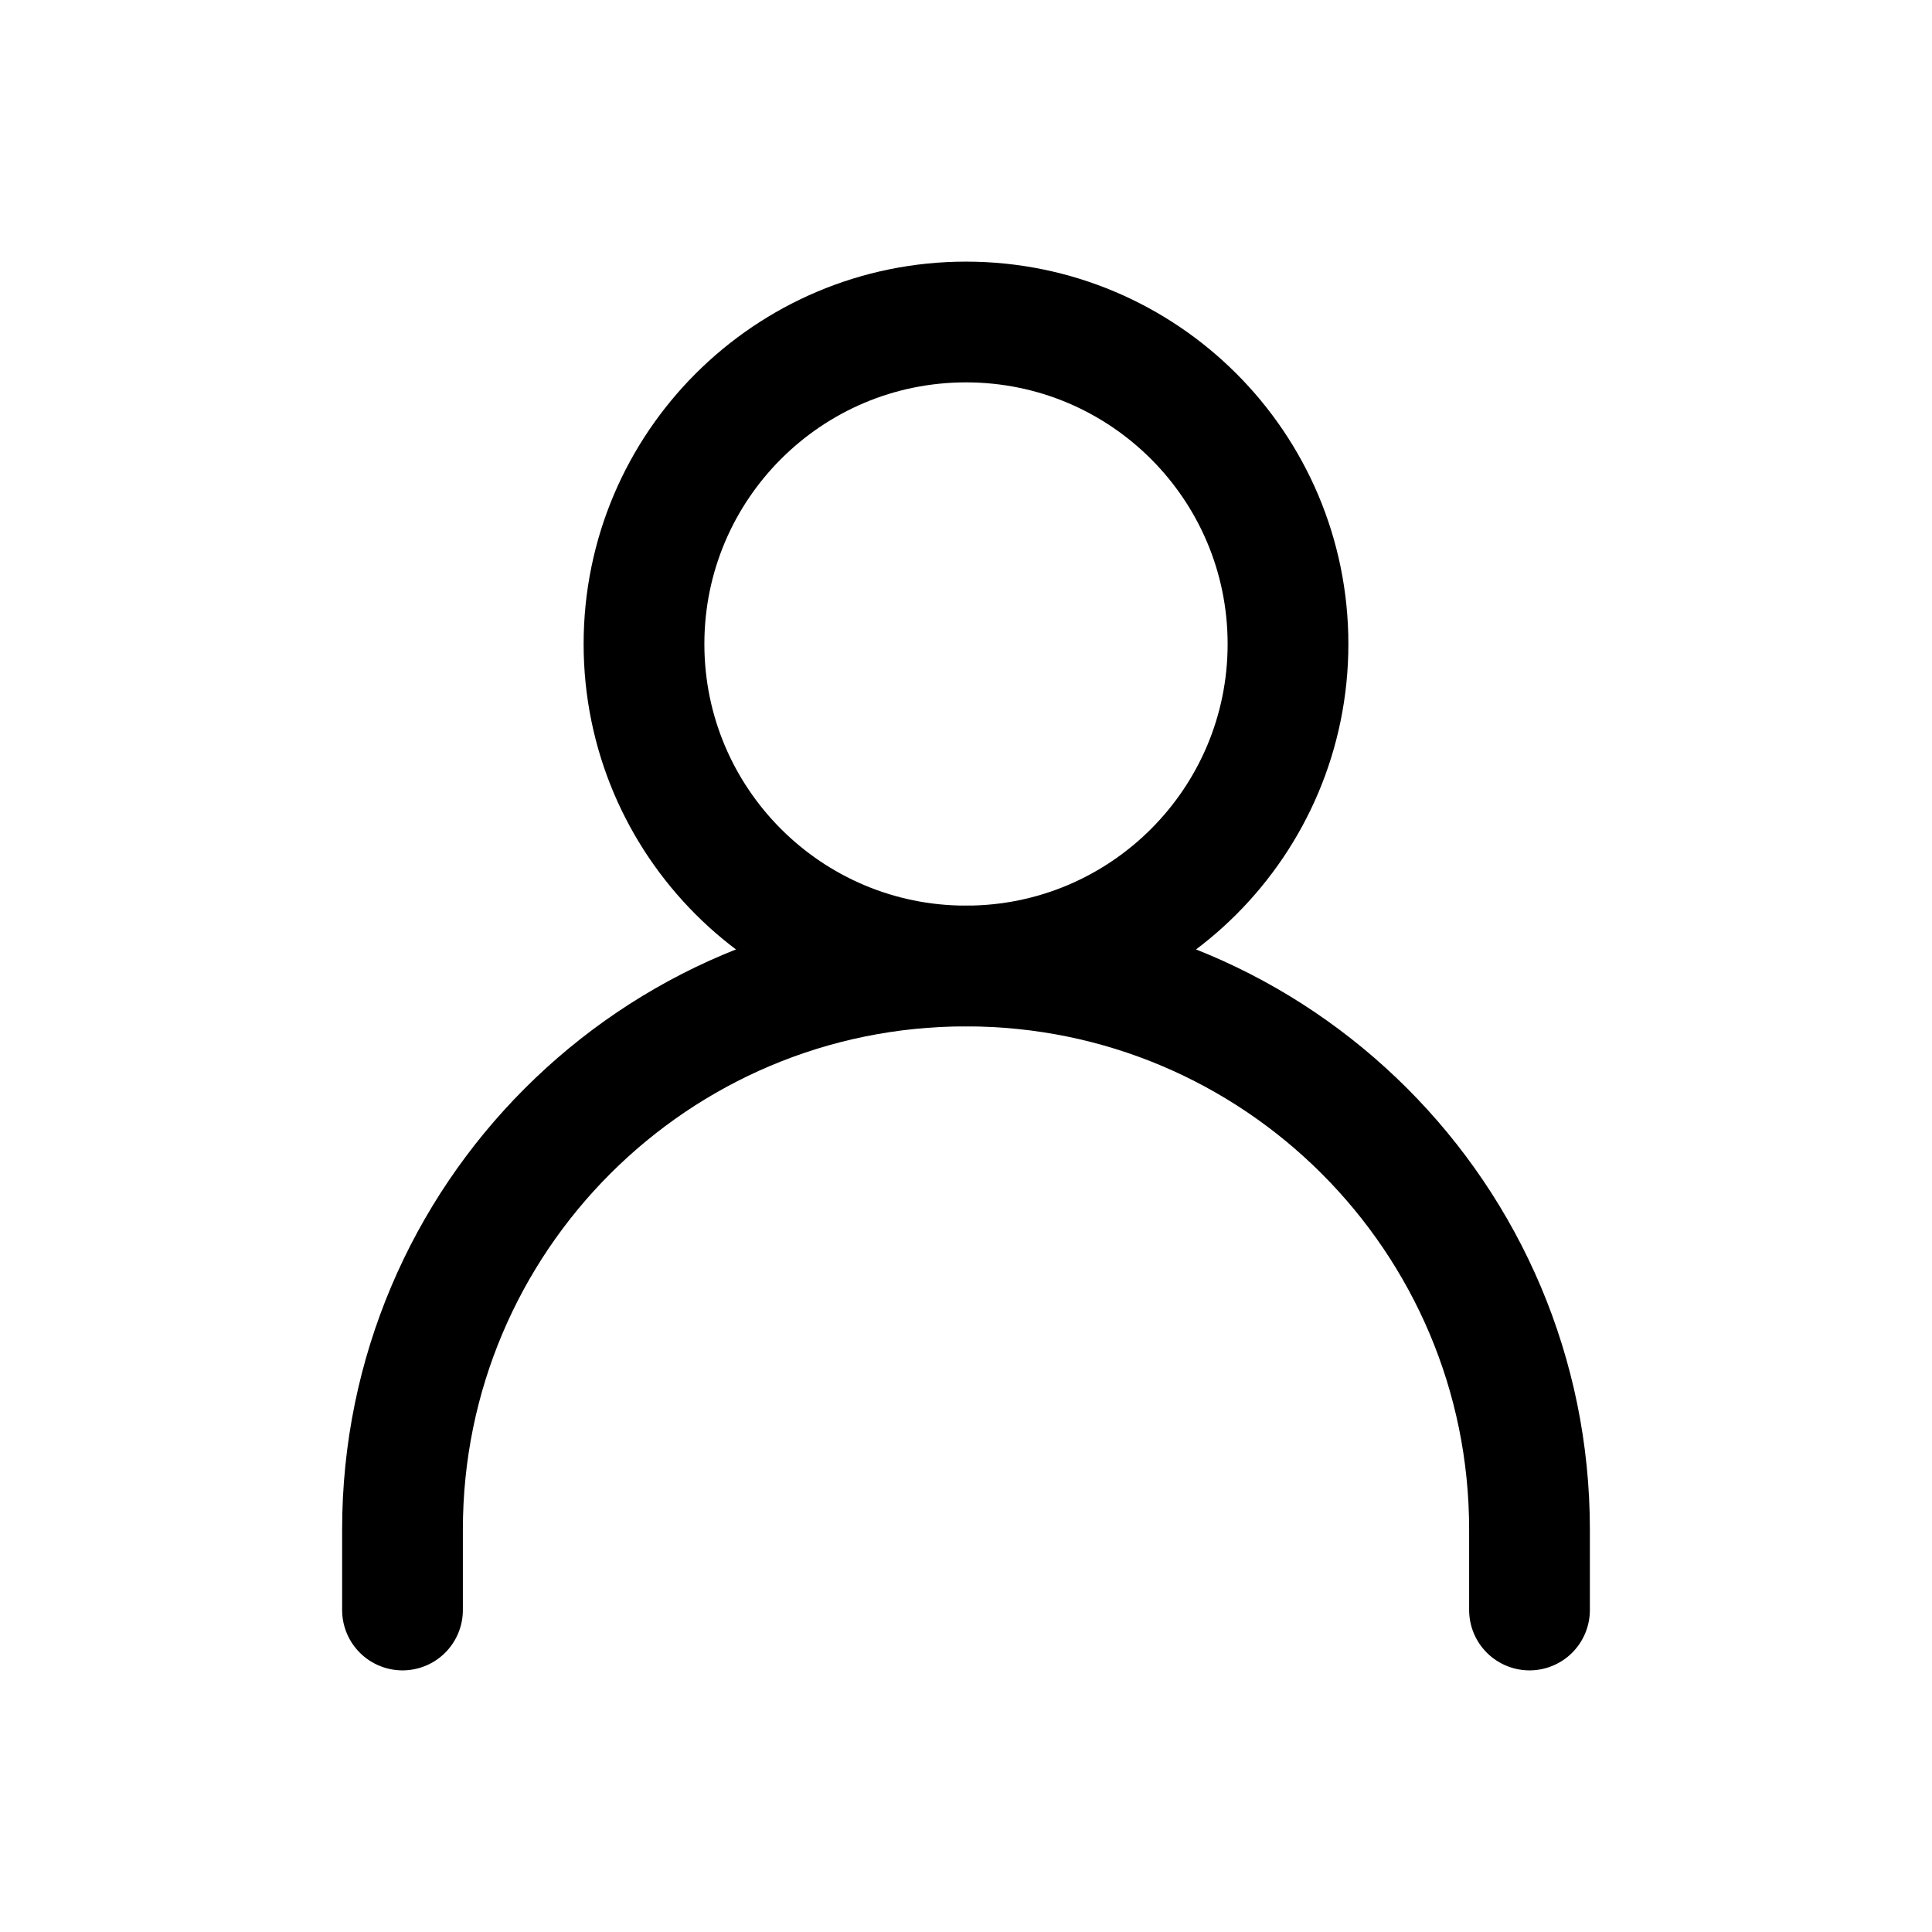
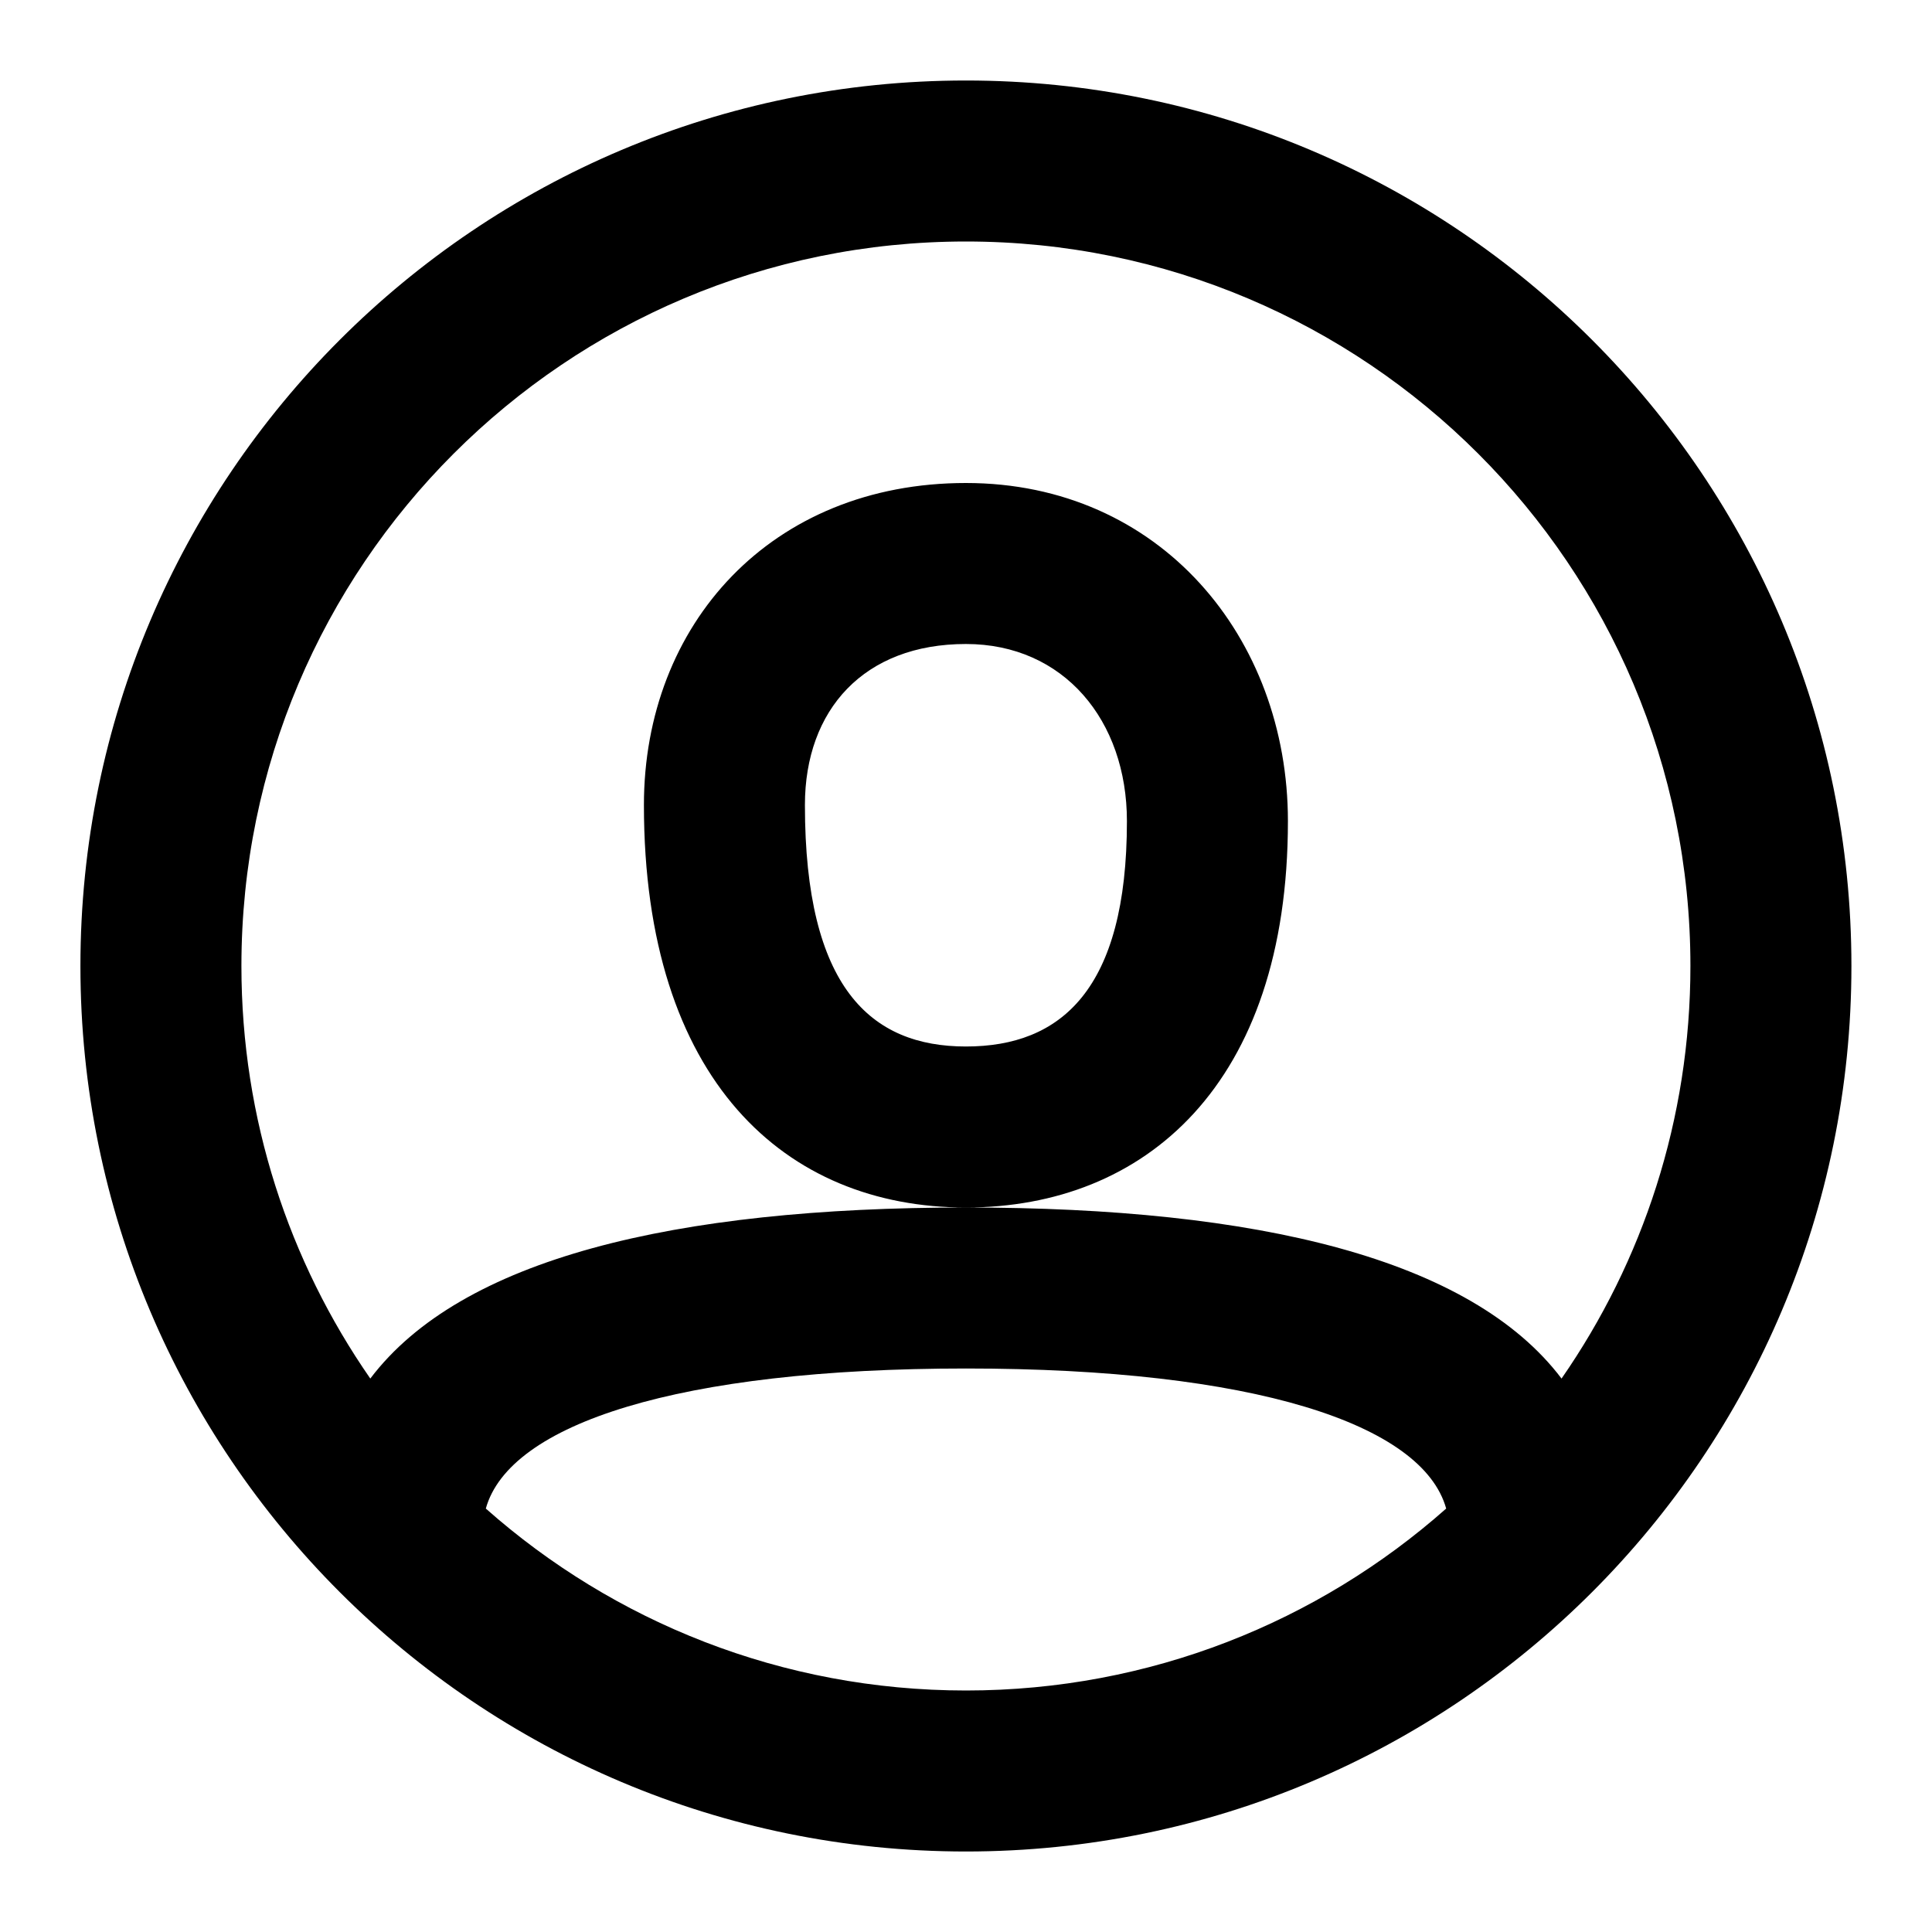
- <svg xmlns="http://www.w3.org/2000/svg" viewBox="0 0 24 24" fill="none" stroke="currentColor">
-   <path d="M5 20V19C5 15.134 8.134 12 12 12C15.866 12 19 15.134 19 19V20" stroke-width="1.5" stroke-linecap="round" stroke-linejoin="round" />
-   <path d="M12 12C14.209 12 16 10.209 16 8C16 5.791 14.209 4 12 4C9.791 4 8 5.791 8 8C8 10.209 9.791 12 12 12Z" stroke-width="1.5" stroke-linecap="round" stroke-linejoin="round" />
+ <svg xmlns="http://www.w3.org/2000/svg" viewBox="0 0 24 24" fill="currentColor">
+   <path d="m6.035 18.74c1.588 1.406 3.677 2.26 5.965 2.26 2.288 0 4.377-.854 5.965-2.26-.293-1.052-2.395-1.74-5.965-1.74-3.569 0-5.672.687-5.965 1.74zm-1.435-1.615c1.125-1.487 3.77-2.125 7.399-2.125 3.629 0 6.274.638 7.399 2.125 1.009-1.454 1.601-3.22 1.601-5.125 0-4.971-4.029-9-9-9-4.971 0-9 4.029-9 9 0 1.904.591 3.67 1.601 5.125zm7.399 5.875c-6.075 0-11-4.925-11-11 0-6.075 4.925-11 11-11 6.075 0 11 4.925 11 11 0 6.075-4.925 11-11 11zm-4-13c0-2.244 1.579-4 4-4 2.414 0 4 1.922 4 4.2 0 3.28-1.782 4.8-4 4.8-2.239 0-4-1.573-4-5zm2 0c0 2.269.818 3 2 3 1.178 0 2-.702 2-2.8 0-1.25-.784-2.2-2-2.2-1.266 0-2 .816-2 2z" fill-rule="evenodd" />
</svg>
